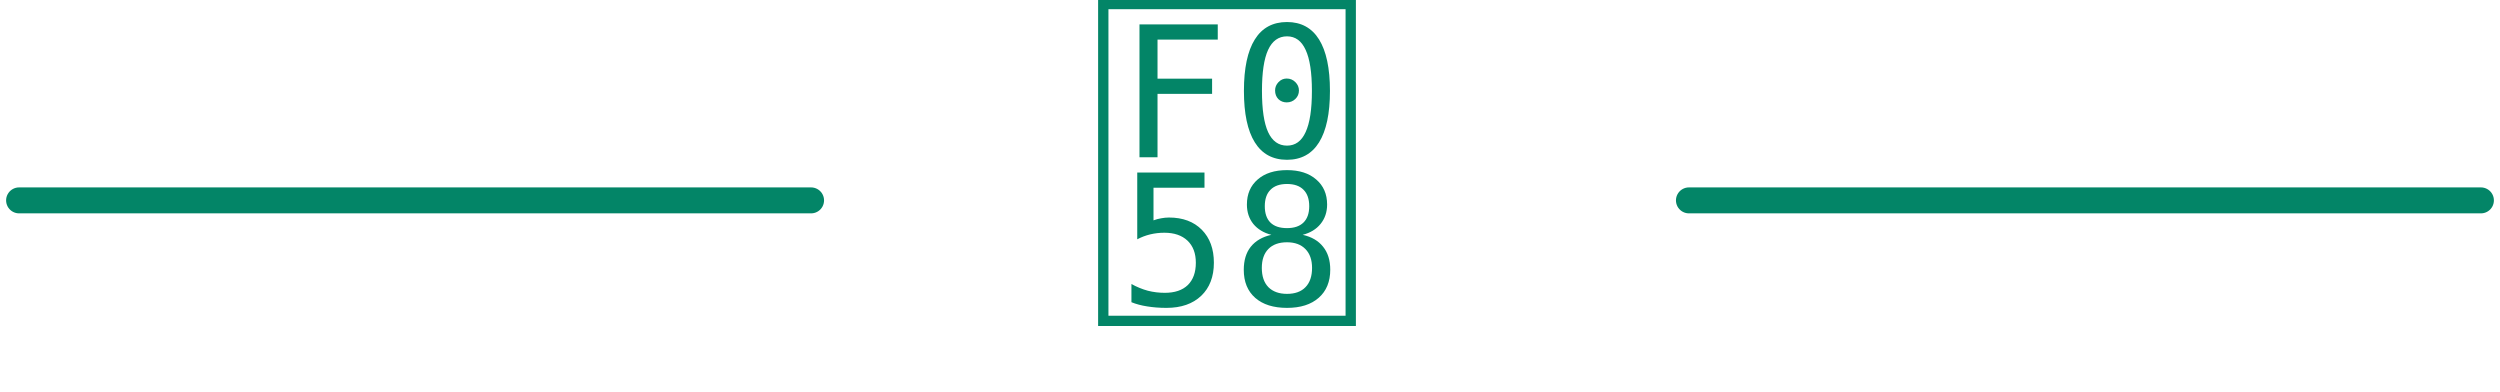
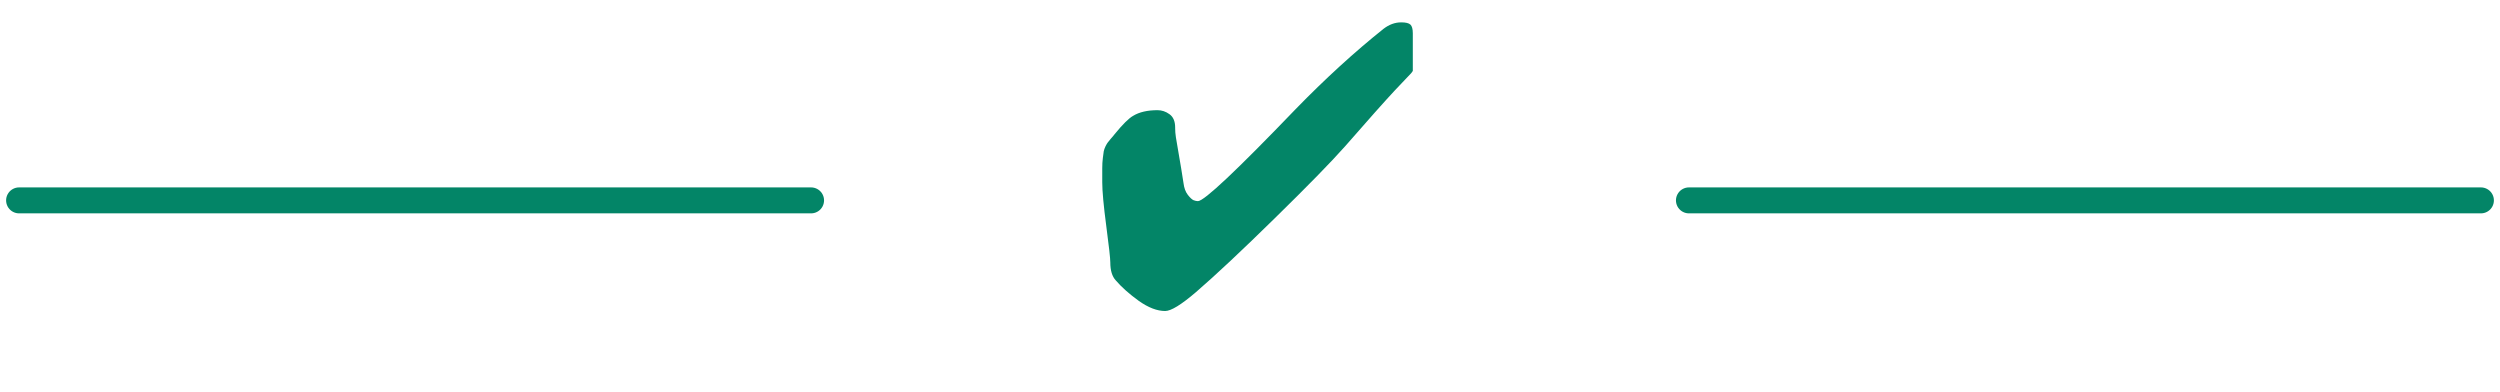
<svg xmlns="http://www.w3.org/2000/svg" width="262px" height="41px" viewBox="0 0 262 41" version="1.1">
  <g id="recruiter_end" stroke="none" stroke-width="1" fill="none" fill-rule="evenodd">
    <g id="success_screen" transform="translate(-552, -324)">
-       <text id="" font-family="LastResort, .LastResort" font-size="42" font-weight="normal" fill="#038567">
-         <tspan x="666" y="356"></tspan>
+       <text id="✔" font-family="LastResort, .LastResort" font-size="42" font-weight="normal" fill="#038567">
+         <tspan x="666" y="356">✔</tspan>
      </text>
      <path d="M554,345 L637,345" id="Stroke-40" stroke="#038567" stroke-width="2.72" stroke-linecap="round" />
      <path d="M729,345 L812,345" id="Stroke-41" stroke="#038567" stroke-width="2.72" stroke-linecap="round" />
    </g>
  </g>
</svg>
